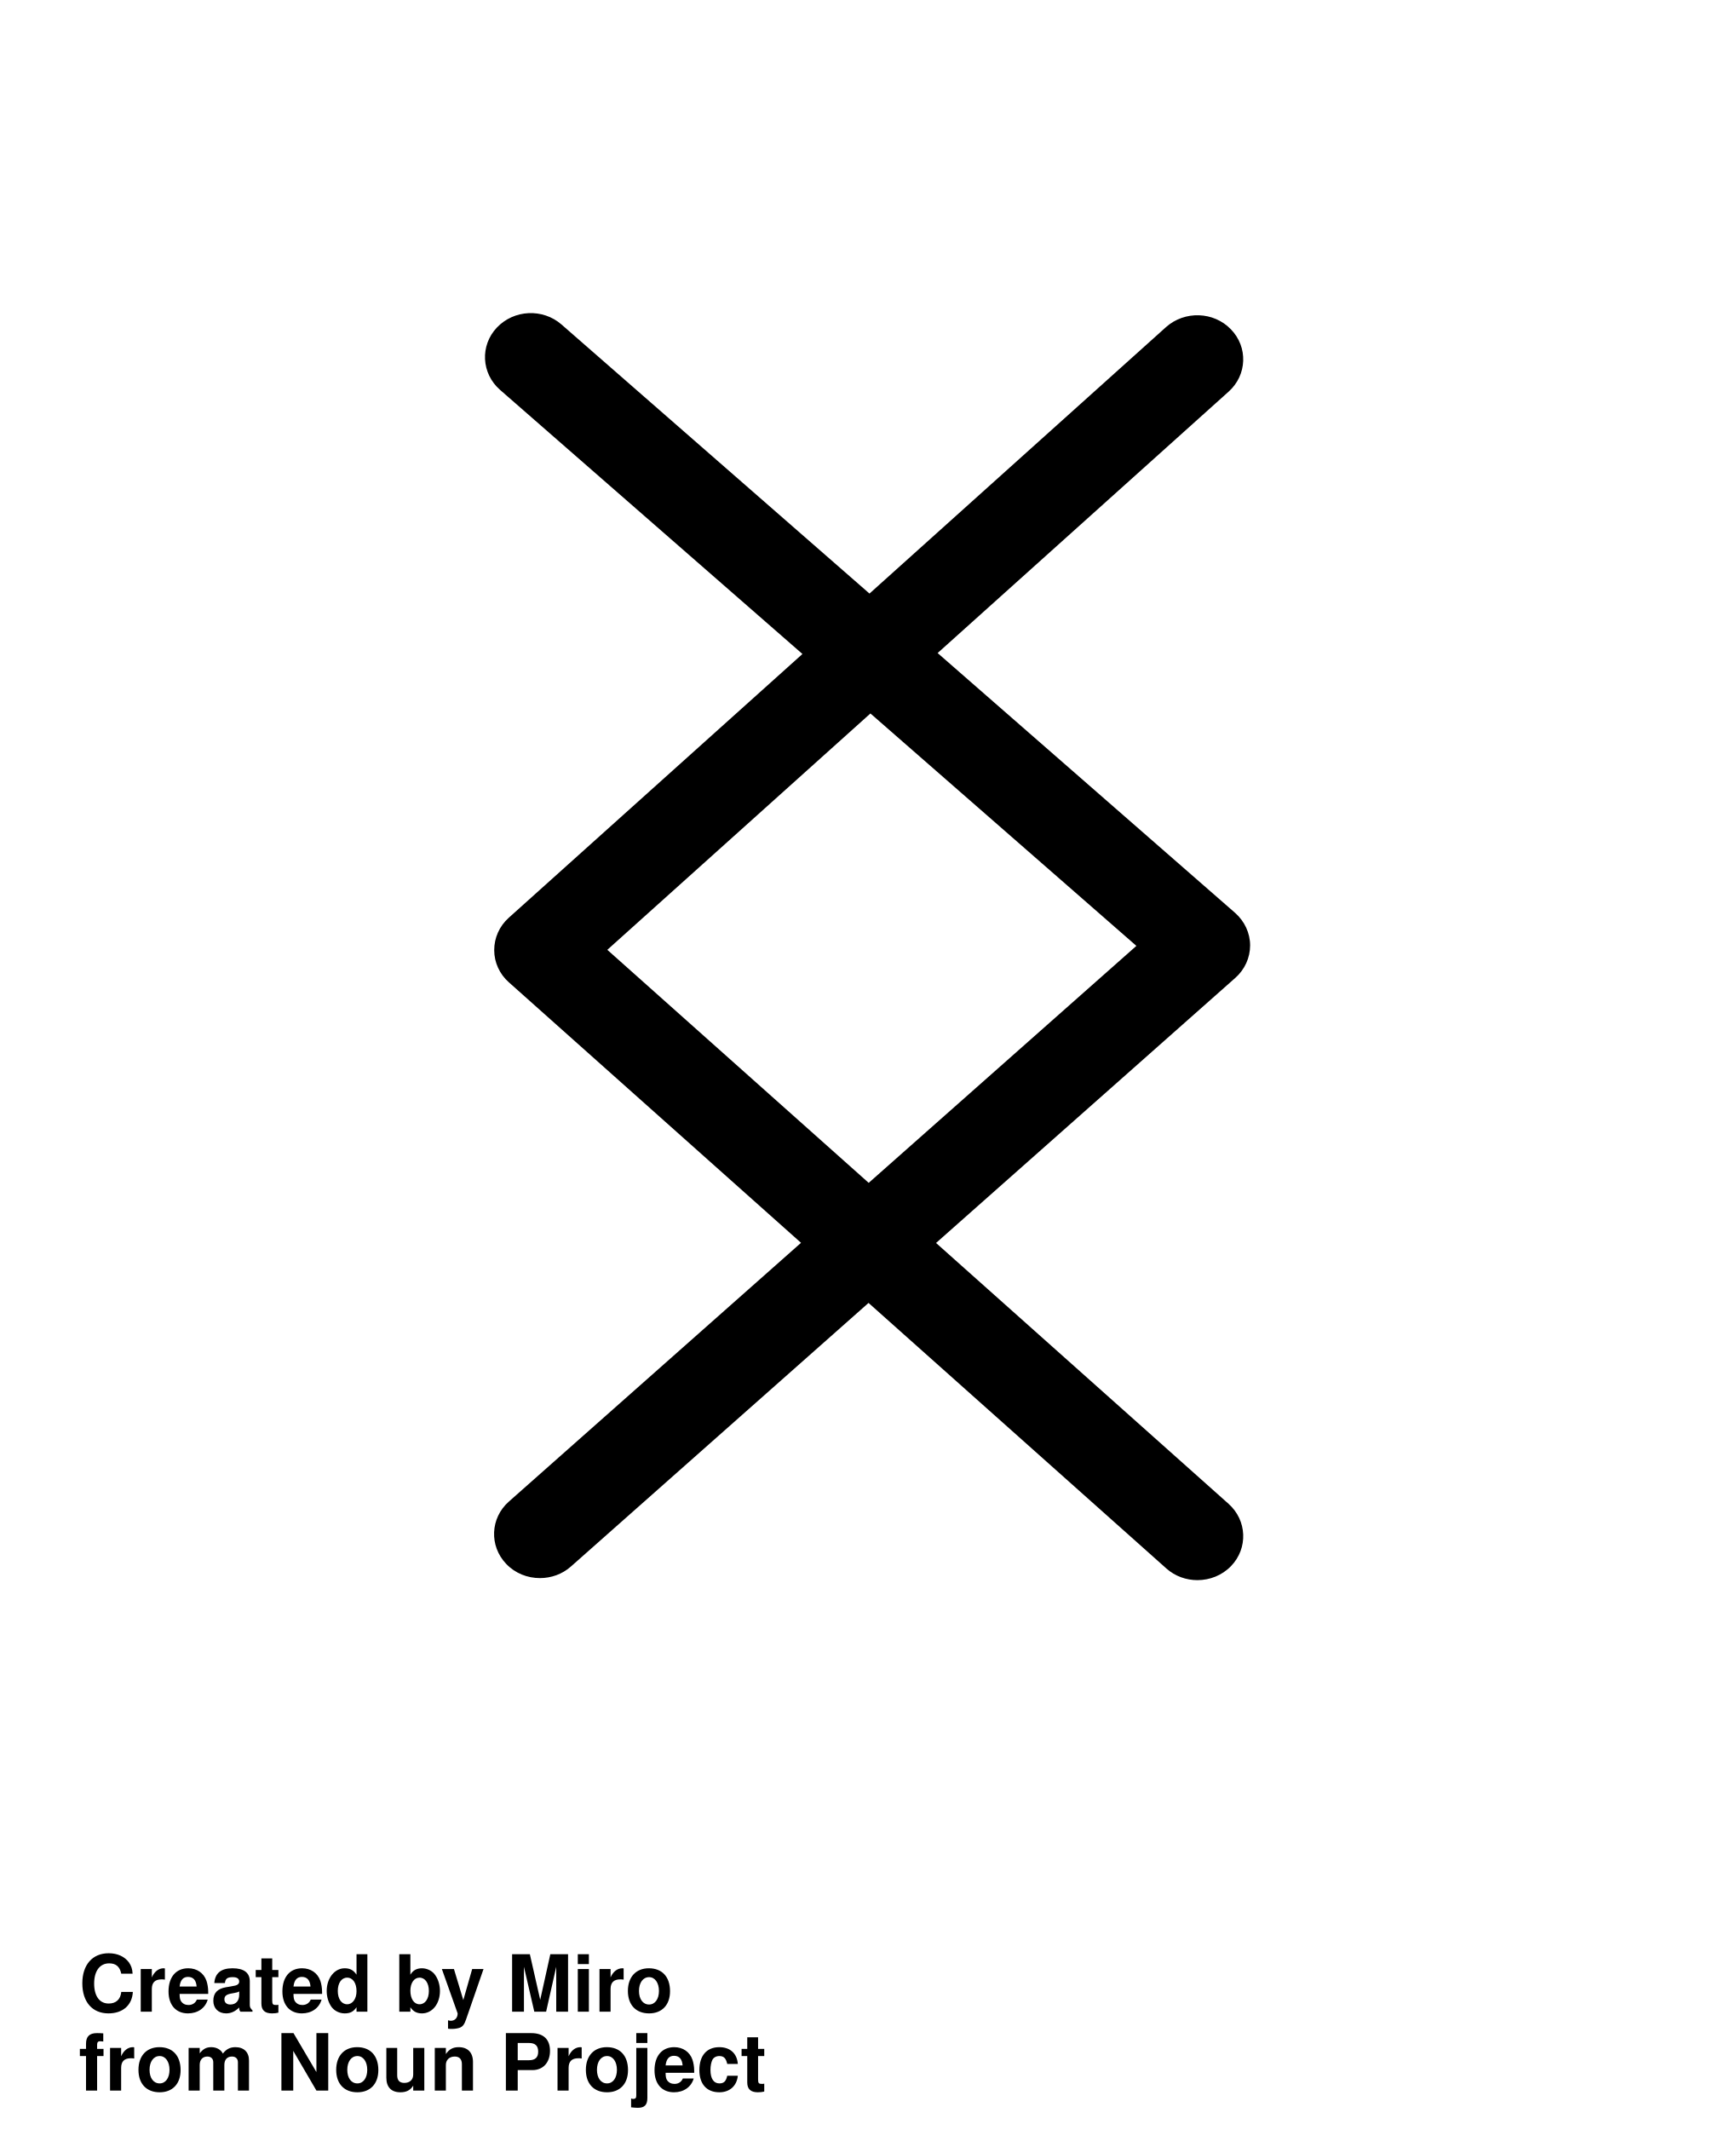
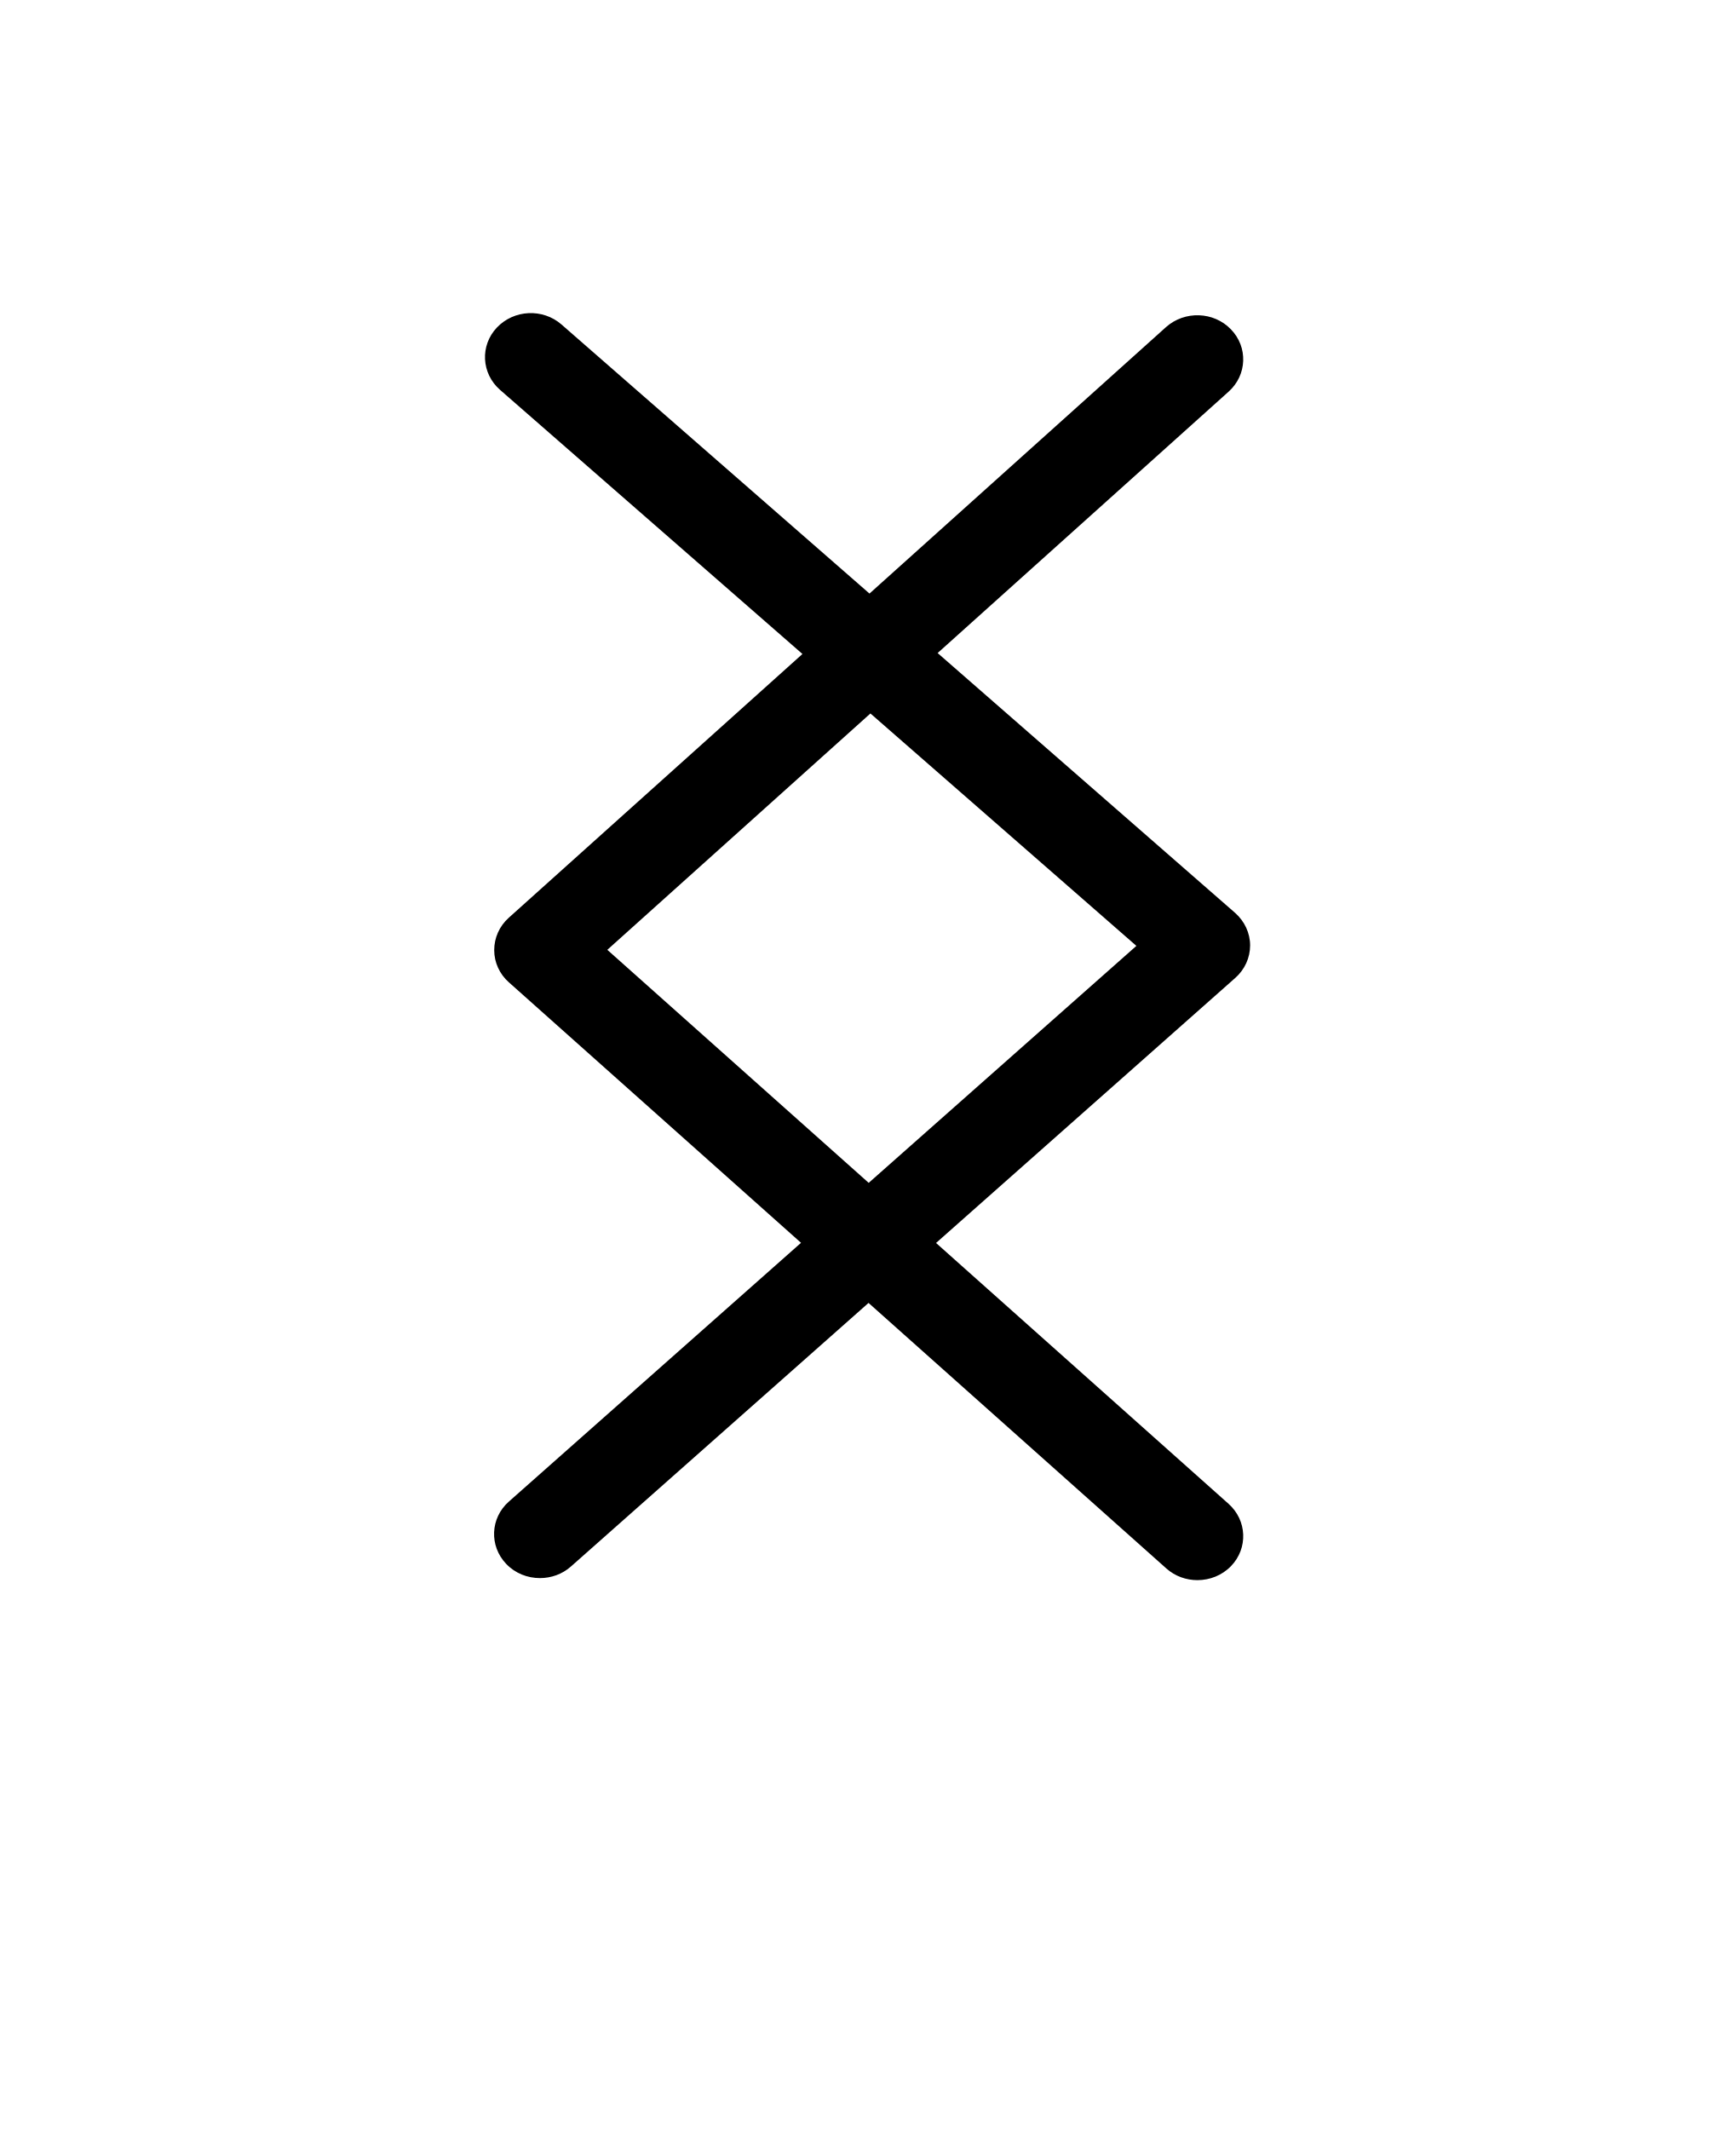
- <svg xmlns="http://www.w3.org/2000/svg" version="1.1" x="0px" y="0px" viewBox="-5.0 -10.0 110.0 135.0" style="enable-background:new 0 0 100 100;" xml:space="preserve">
-   <path d="M45.87,31.45L27.25,48.17c-0.59,0.53-0.92,1.27-0.92,2.05c0,0.78,0.34,1.52,0.93,2.04l18.52,16.51l-18.52,16.4  c-1.18,1.04-1.26,2.81-0.17,3.95c0.57,0.6,1.35,0.9,2.14,0.9c0.7,0,1.41-0.24,1.97-0.74l18.86-16.7l18.88,16.83  c0.56,0.5,1.27,0.74,1.97,0.74c0.78,0,1.56-0.3,2.13-0.89c1.09-1.13,1.02-2.9-0.16-3.95L54.34,68.78l18.97-16.8  c0.6-0.53,0.94-1.28,0.94-2.06c0-0.78-0.35-1.53-0.95-2.06L54.44,31.39l18.45-16.57c1.17-1.05,1.24-2.82,0.14-3.95  c-1.09-1.13-2.93-1.19-4.11-0.14l-18.8,16.89L30.6,10.57c-1.19-1.04-3.02-0.95-4.1,0.19c-1.08,1.14-0.99,2.91,0.2,3.95L45.87,31.45z   M50.18,35.22l16.86,14.73L50.07,64.97L33.5,50.2L50.18,35.22z" />
-   <text x="0.0" y="117.5" font-size="5.0" font-weight="bold" font-family="Arbeit Regular, Helvetica, Arial-Unicode, Arial, Sans-serif" fill="#000000">Created by Miro</text>
-   <text x="0.0" y="122.5" font-size="5.0" font-weight="bold" font-family="Arbeit Regular, Helvetica, Arial-Unicode, Arial, Sans-serif" fill="#000000">from Noun Project</text>
+ <svg xmlns="http://www.w3.org/2000/svg" width="100%" height="100%" viewBox="0 0 110 135" version="1.1" xml:space="preserve" style="fill-rule:evenodd;clip-rule:evenodd;stroke-linejoin:round;stroke-miterlimit:2;">
+   <g transform="matrix(1,0,0,1,5,10)">
+     <path d="M45.87,31.45L27.25,48.17C26.66,48.7 26.33,49.44 26.33,50.22C26.33,51 26.67,51.74 27.26,52.26L45.78,68.77L27.26,85.17C26.08,86.21 26,87.98 27.09,89.12C27.66,89.72 28.44,90.02 29.23,90.02C29.93,90.02 30.64,89.78 31.2,89.28L50.06,72.58L68.94,89.41C69.5,89.91 70.21,90.15 70.91,90.15C71.69,90.15 72.47,89.85 73.04,89.26C74.13,88.13 74.06,86.36 72.88,85.31L54.34,68.78L73.31,51.98C73.91,51.45 74.25,50.7 74.25,49.92C74.25,49.14 73.9,48.39 73.3,47.86L54.44,31.39L72.89,14.82C74.06,13.77 74.13,12 73.03,10.87C71.94,9.74 70.1,9.68 68.92,10.73L50.12,27.62L30.6,10.57C29.41,9.53 27.58,9.62 26.5,10.76C25.42,11.9 25.51,13.67 26.7,14.71L45.87,31.45ZM50.18,35.22L67.04,49.95L50.07,64.97L33.5,50.2L50.18,35.22Z" style="fill-rule:nonzero;" />
+   </g>
</svg>
